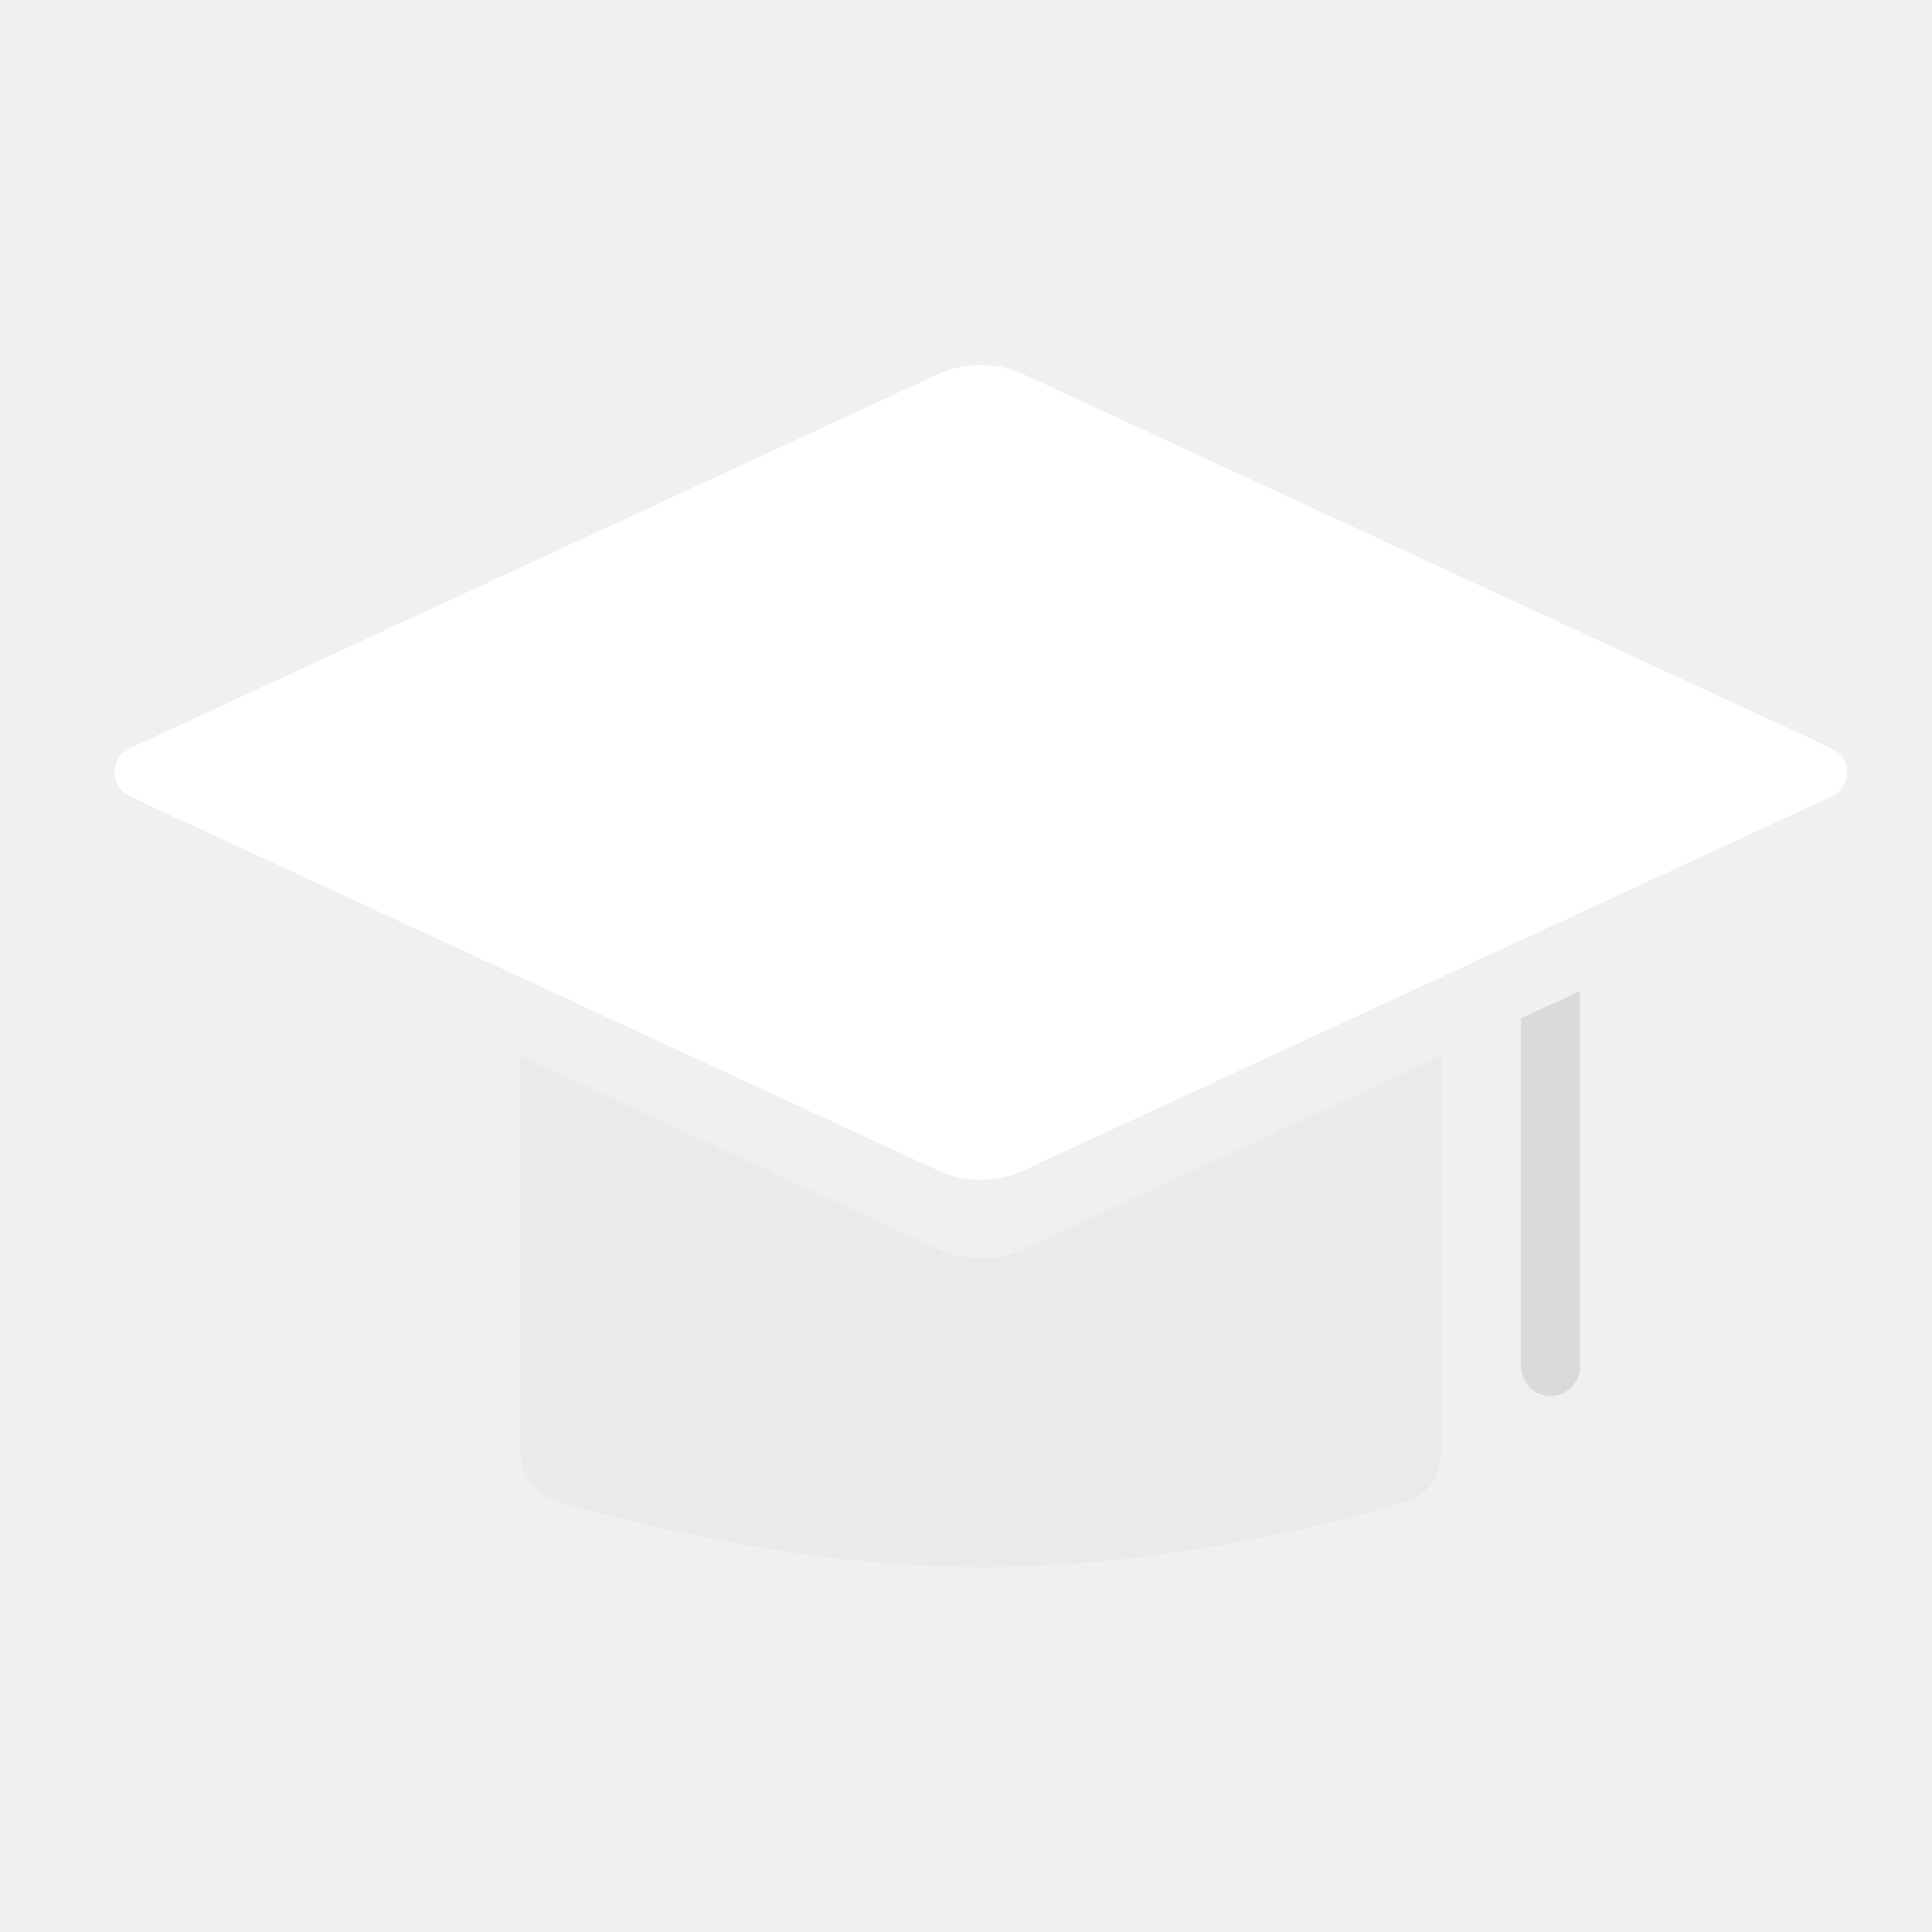
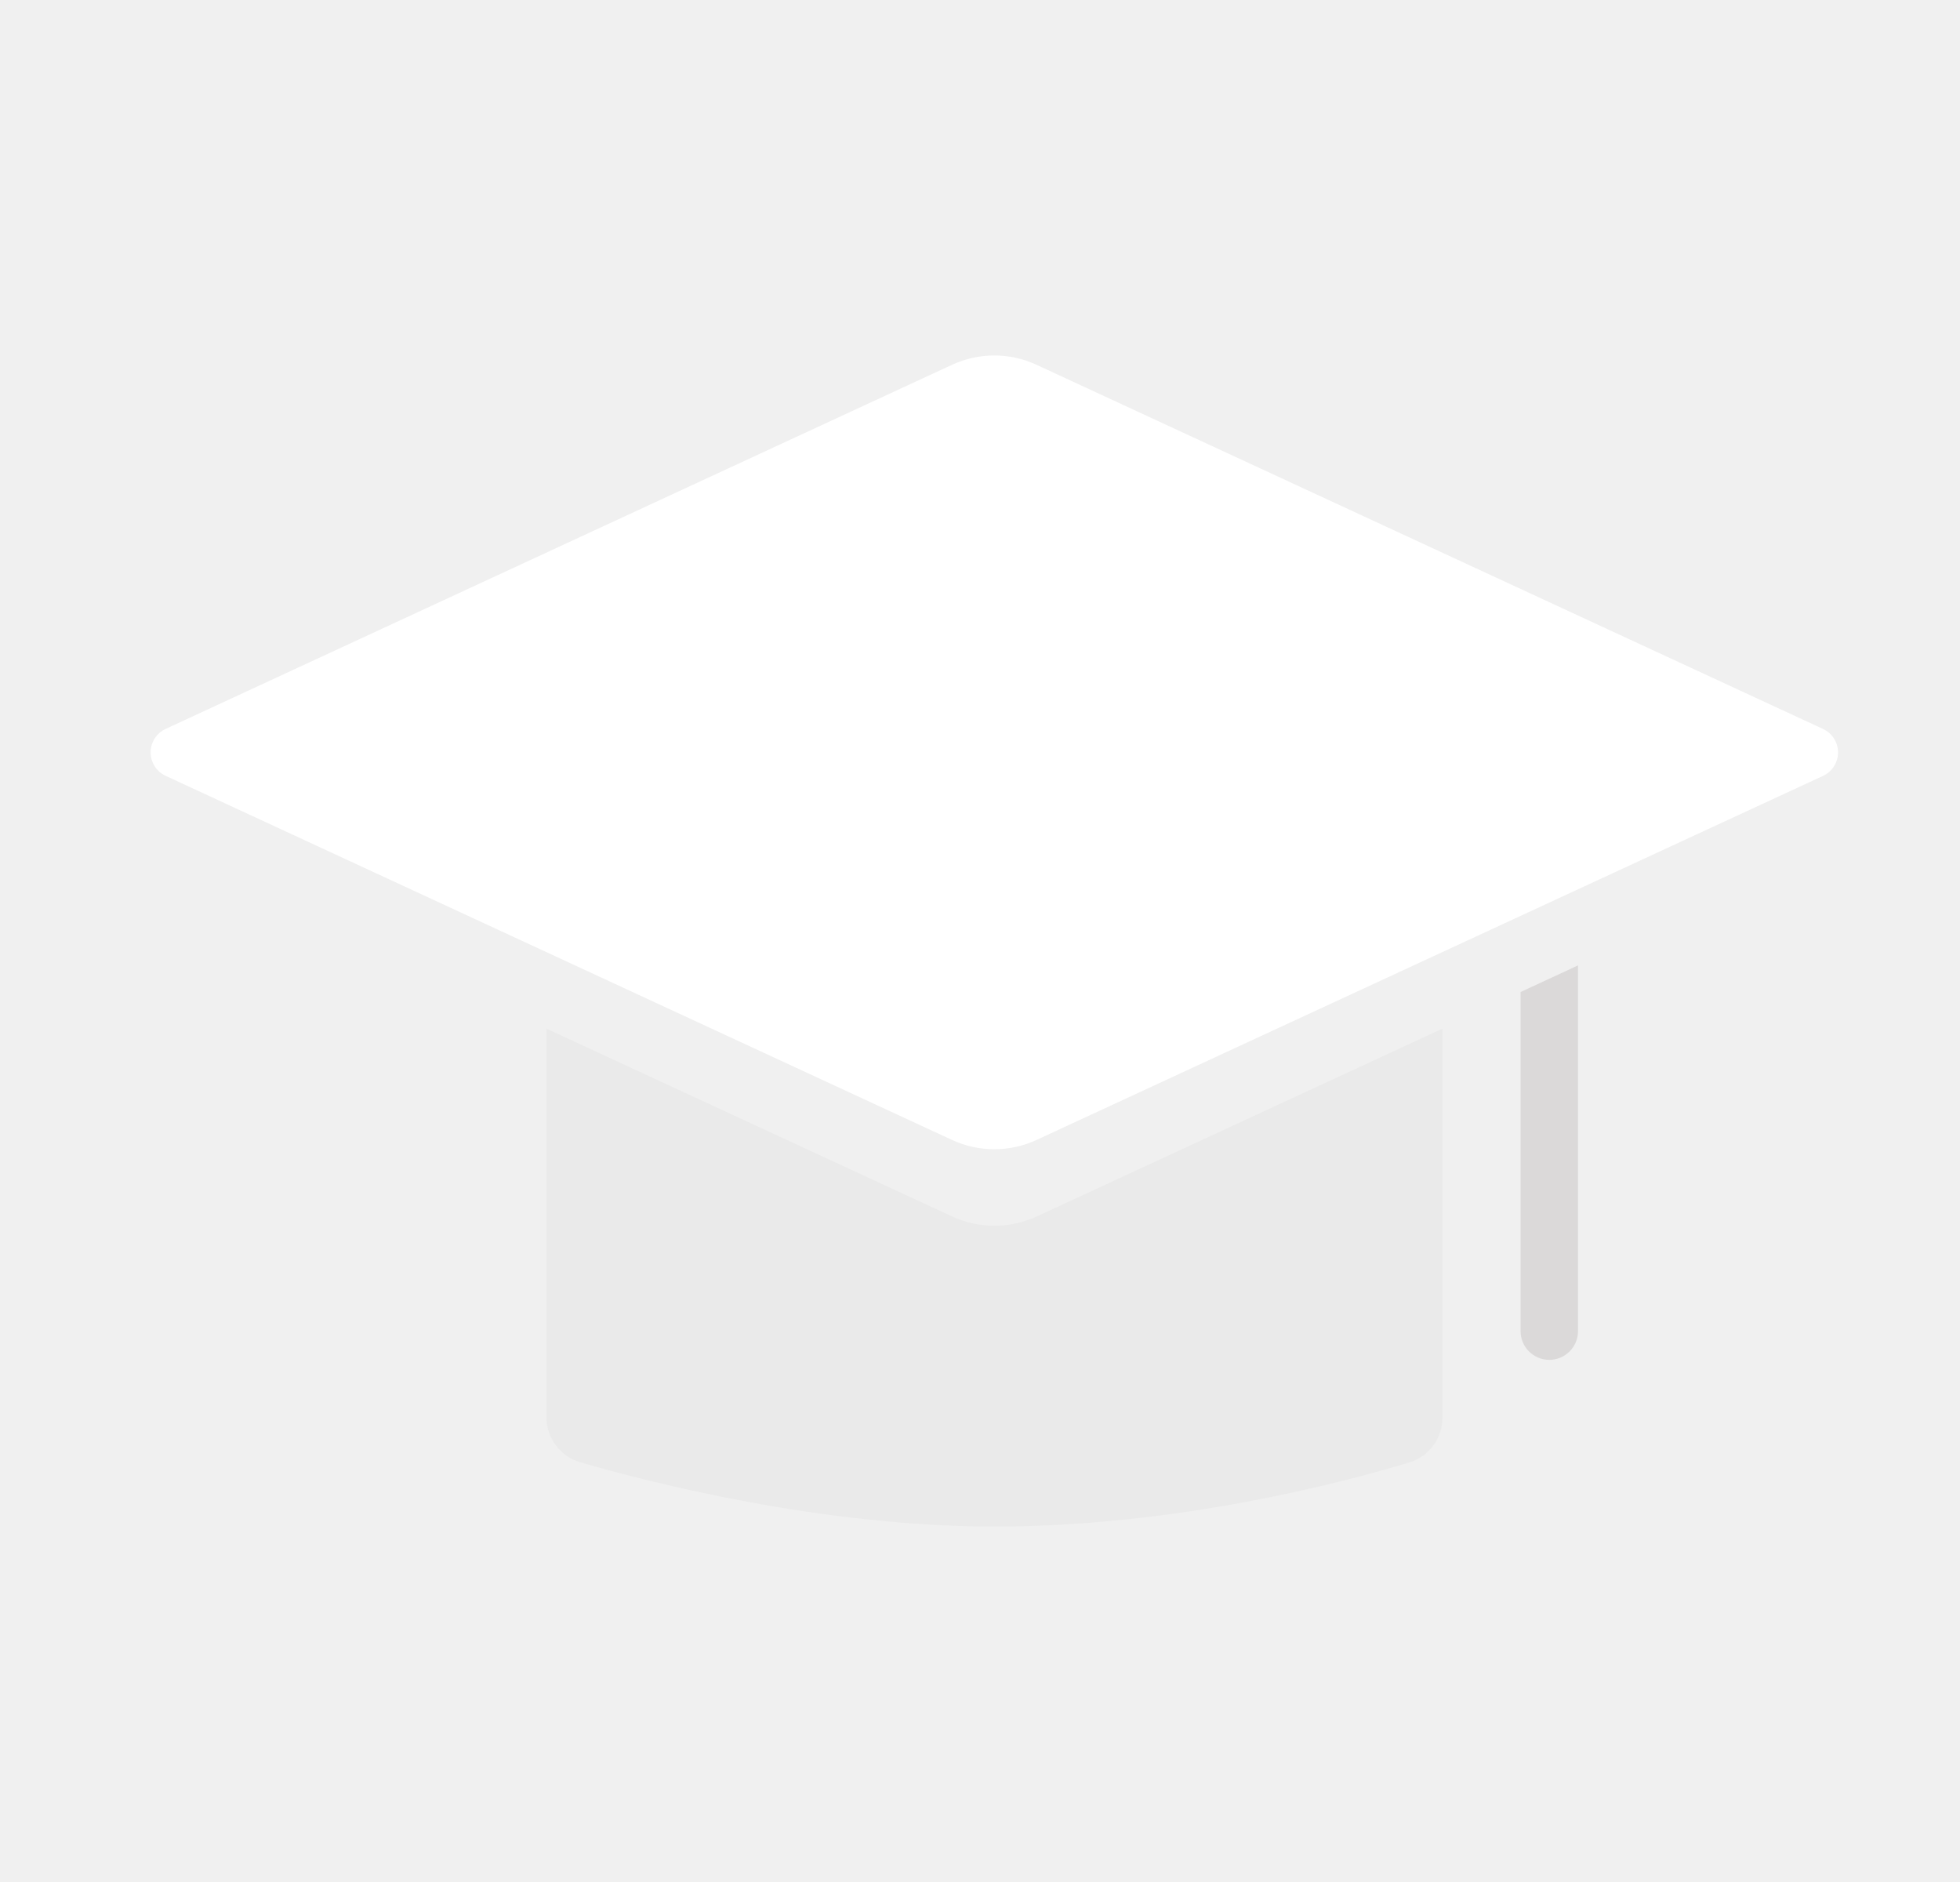
- <svg xmlns="http://www.w3.org/2000/svg" viewBox="0 0 500 500">
+ <svg xmlns="http://www.w3.org/2000/svg" width="25" height="24" viewBox="0 0 500 500">
  <defs>
    <style>.cls-1{fill:#eaeaea;}.cls-2{fill:#fff;}.cls-3{fill:#dbd9d9;}</style>
  </defs>
  <g id="learner02">
    <path class="cls-1" d="M372.88,273.28V376.65A12.45,12.45,0,0,1,364,388.57c-18.19,5.48-62.1,17-110.2,17-45.74,0-91.25-11.63-110-17.07a12.47,12.47,0,0,1-9-12V273.28l107.84,49.91a26.67,26.67,0,0,0,22.41,0Z" />
    <path class="cls-2" d="M474.06,206.11,265,302.86a26.67,26.67,0,0,1-22.41,0l-209-96.75a6.86,6.86,0,0,1,0-12.45l209-96.75a26.67,26.67,0,0,1,22.41,0l209,96.75A6.86,6.86,0,0,1,474.06,206.11Z" />
    <path class="cls-3" d="M408.91,256.48v97.17a7.63,7.63,0,0,1-15.26,0v-90.1Z" />
  </g>
</svg>
